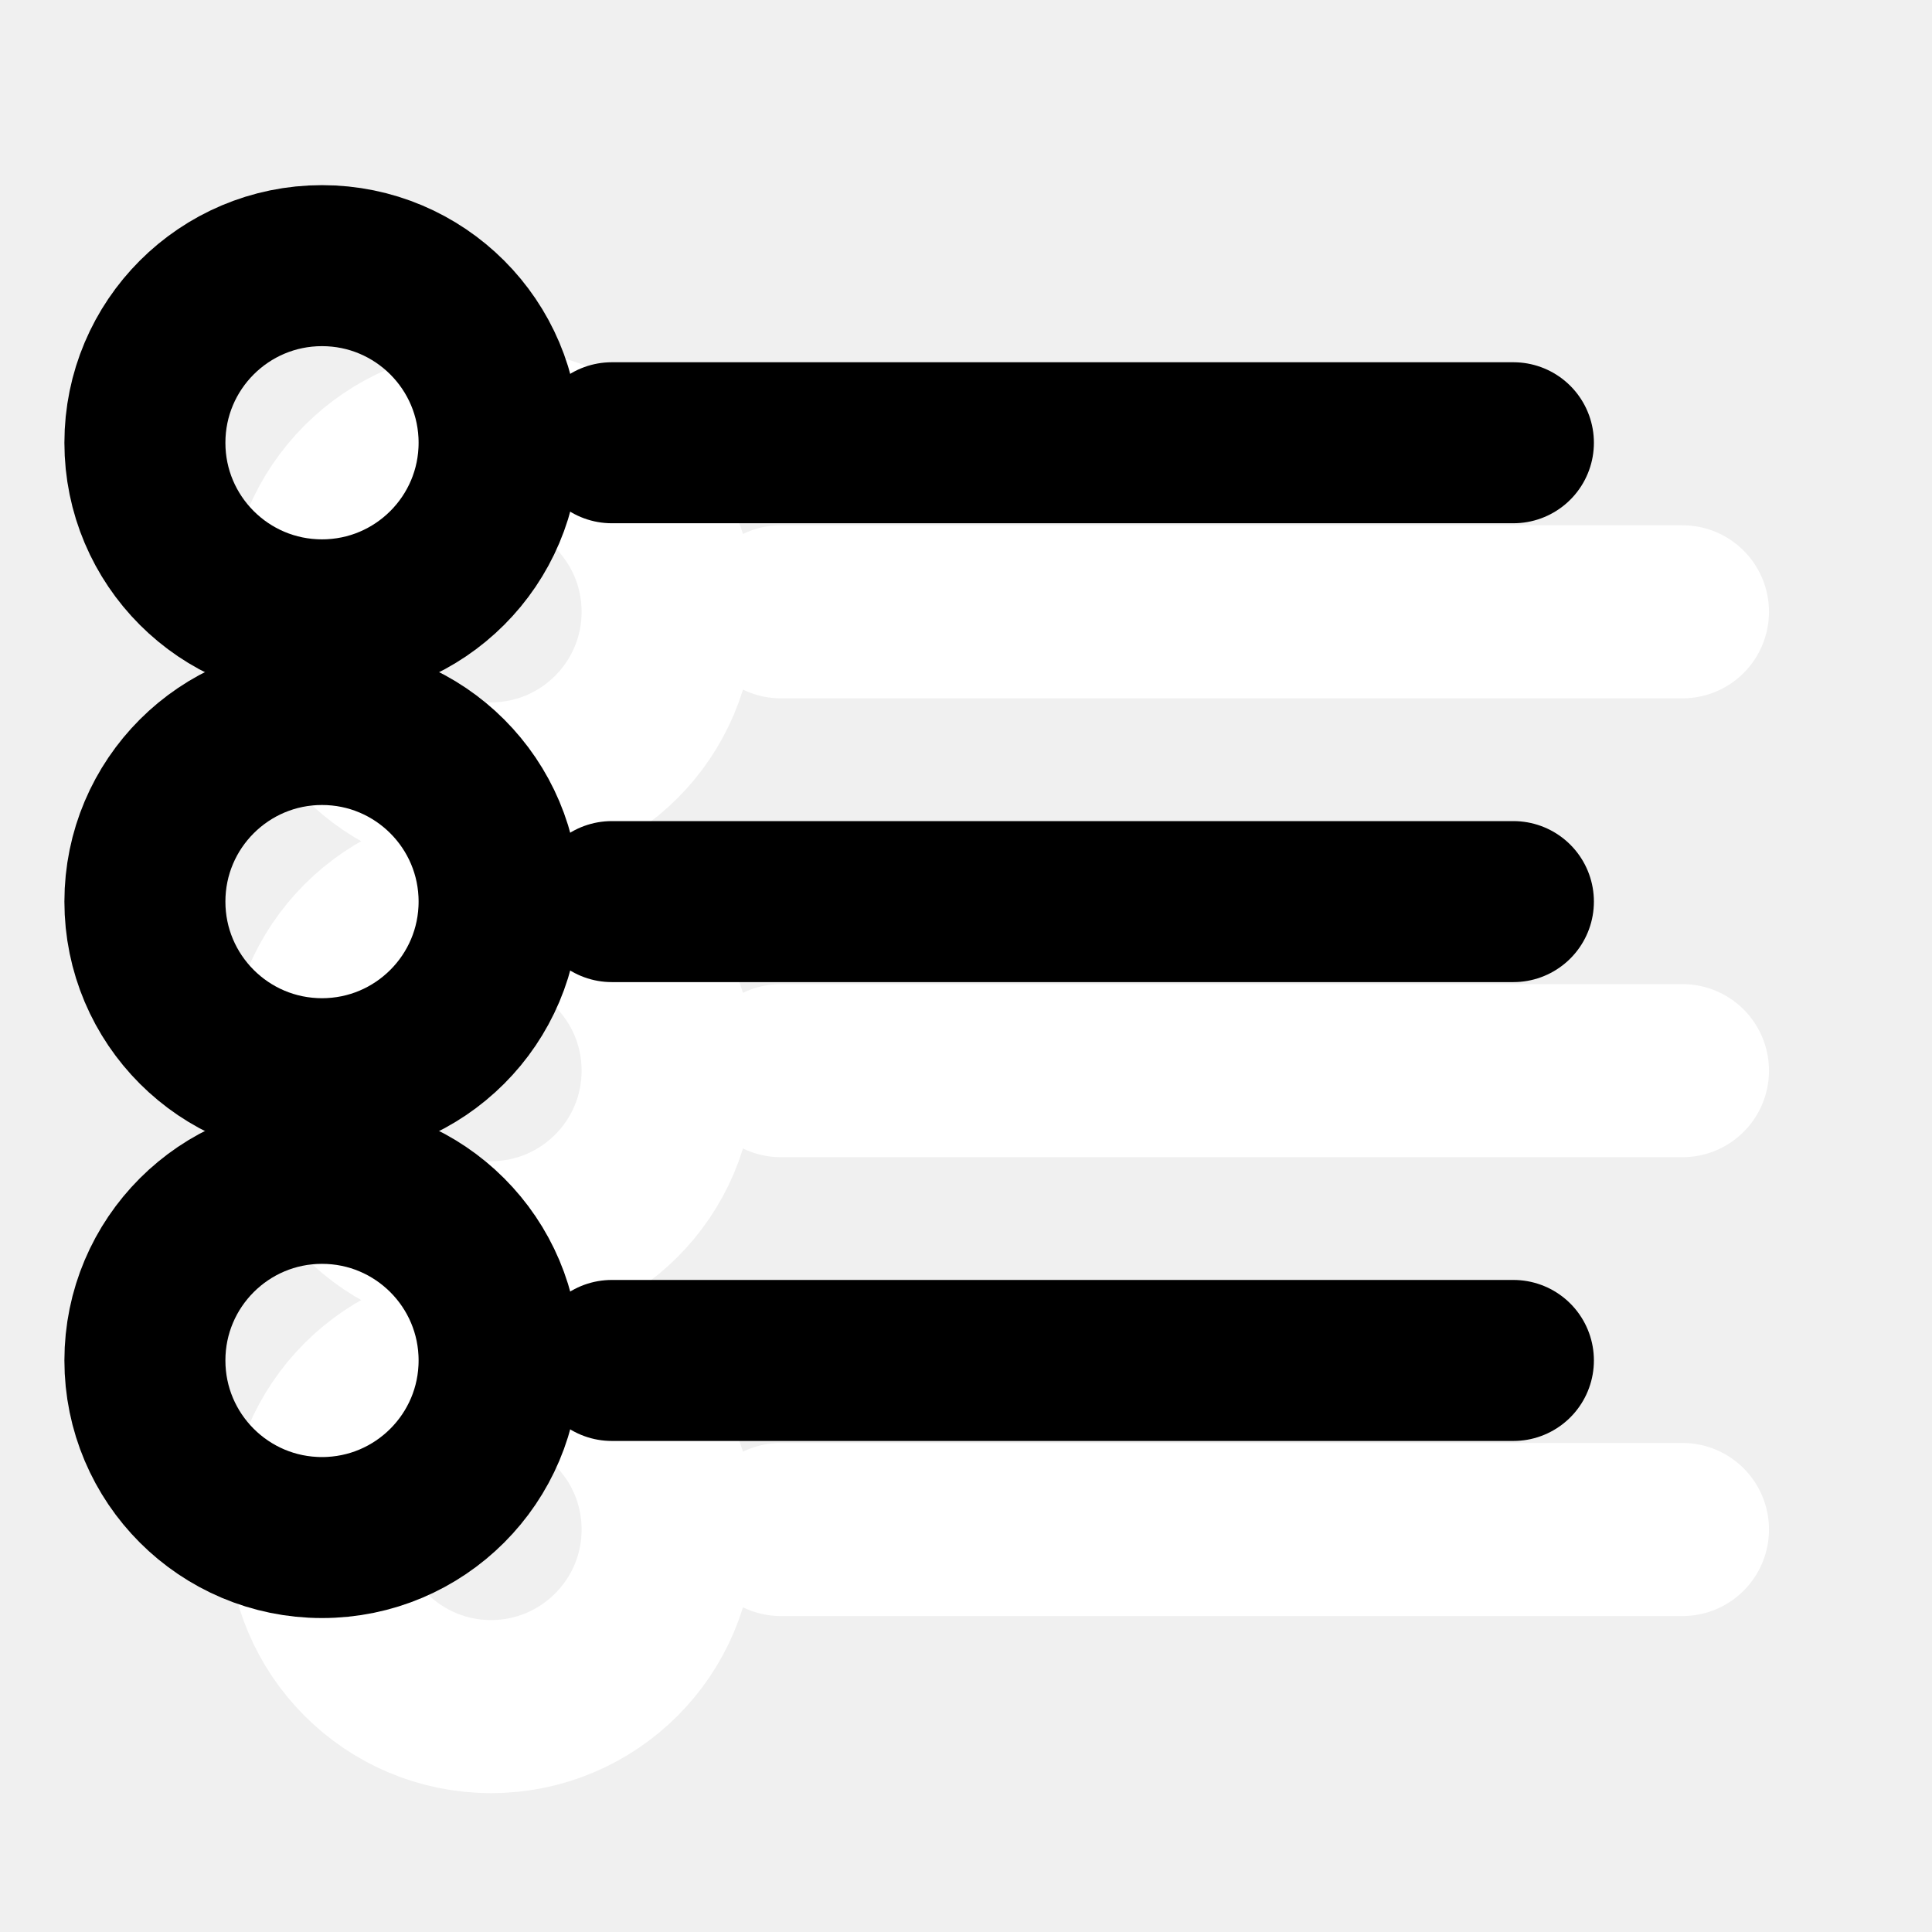
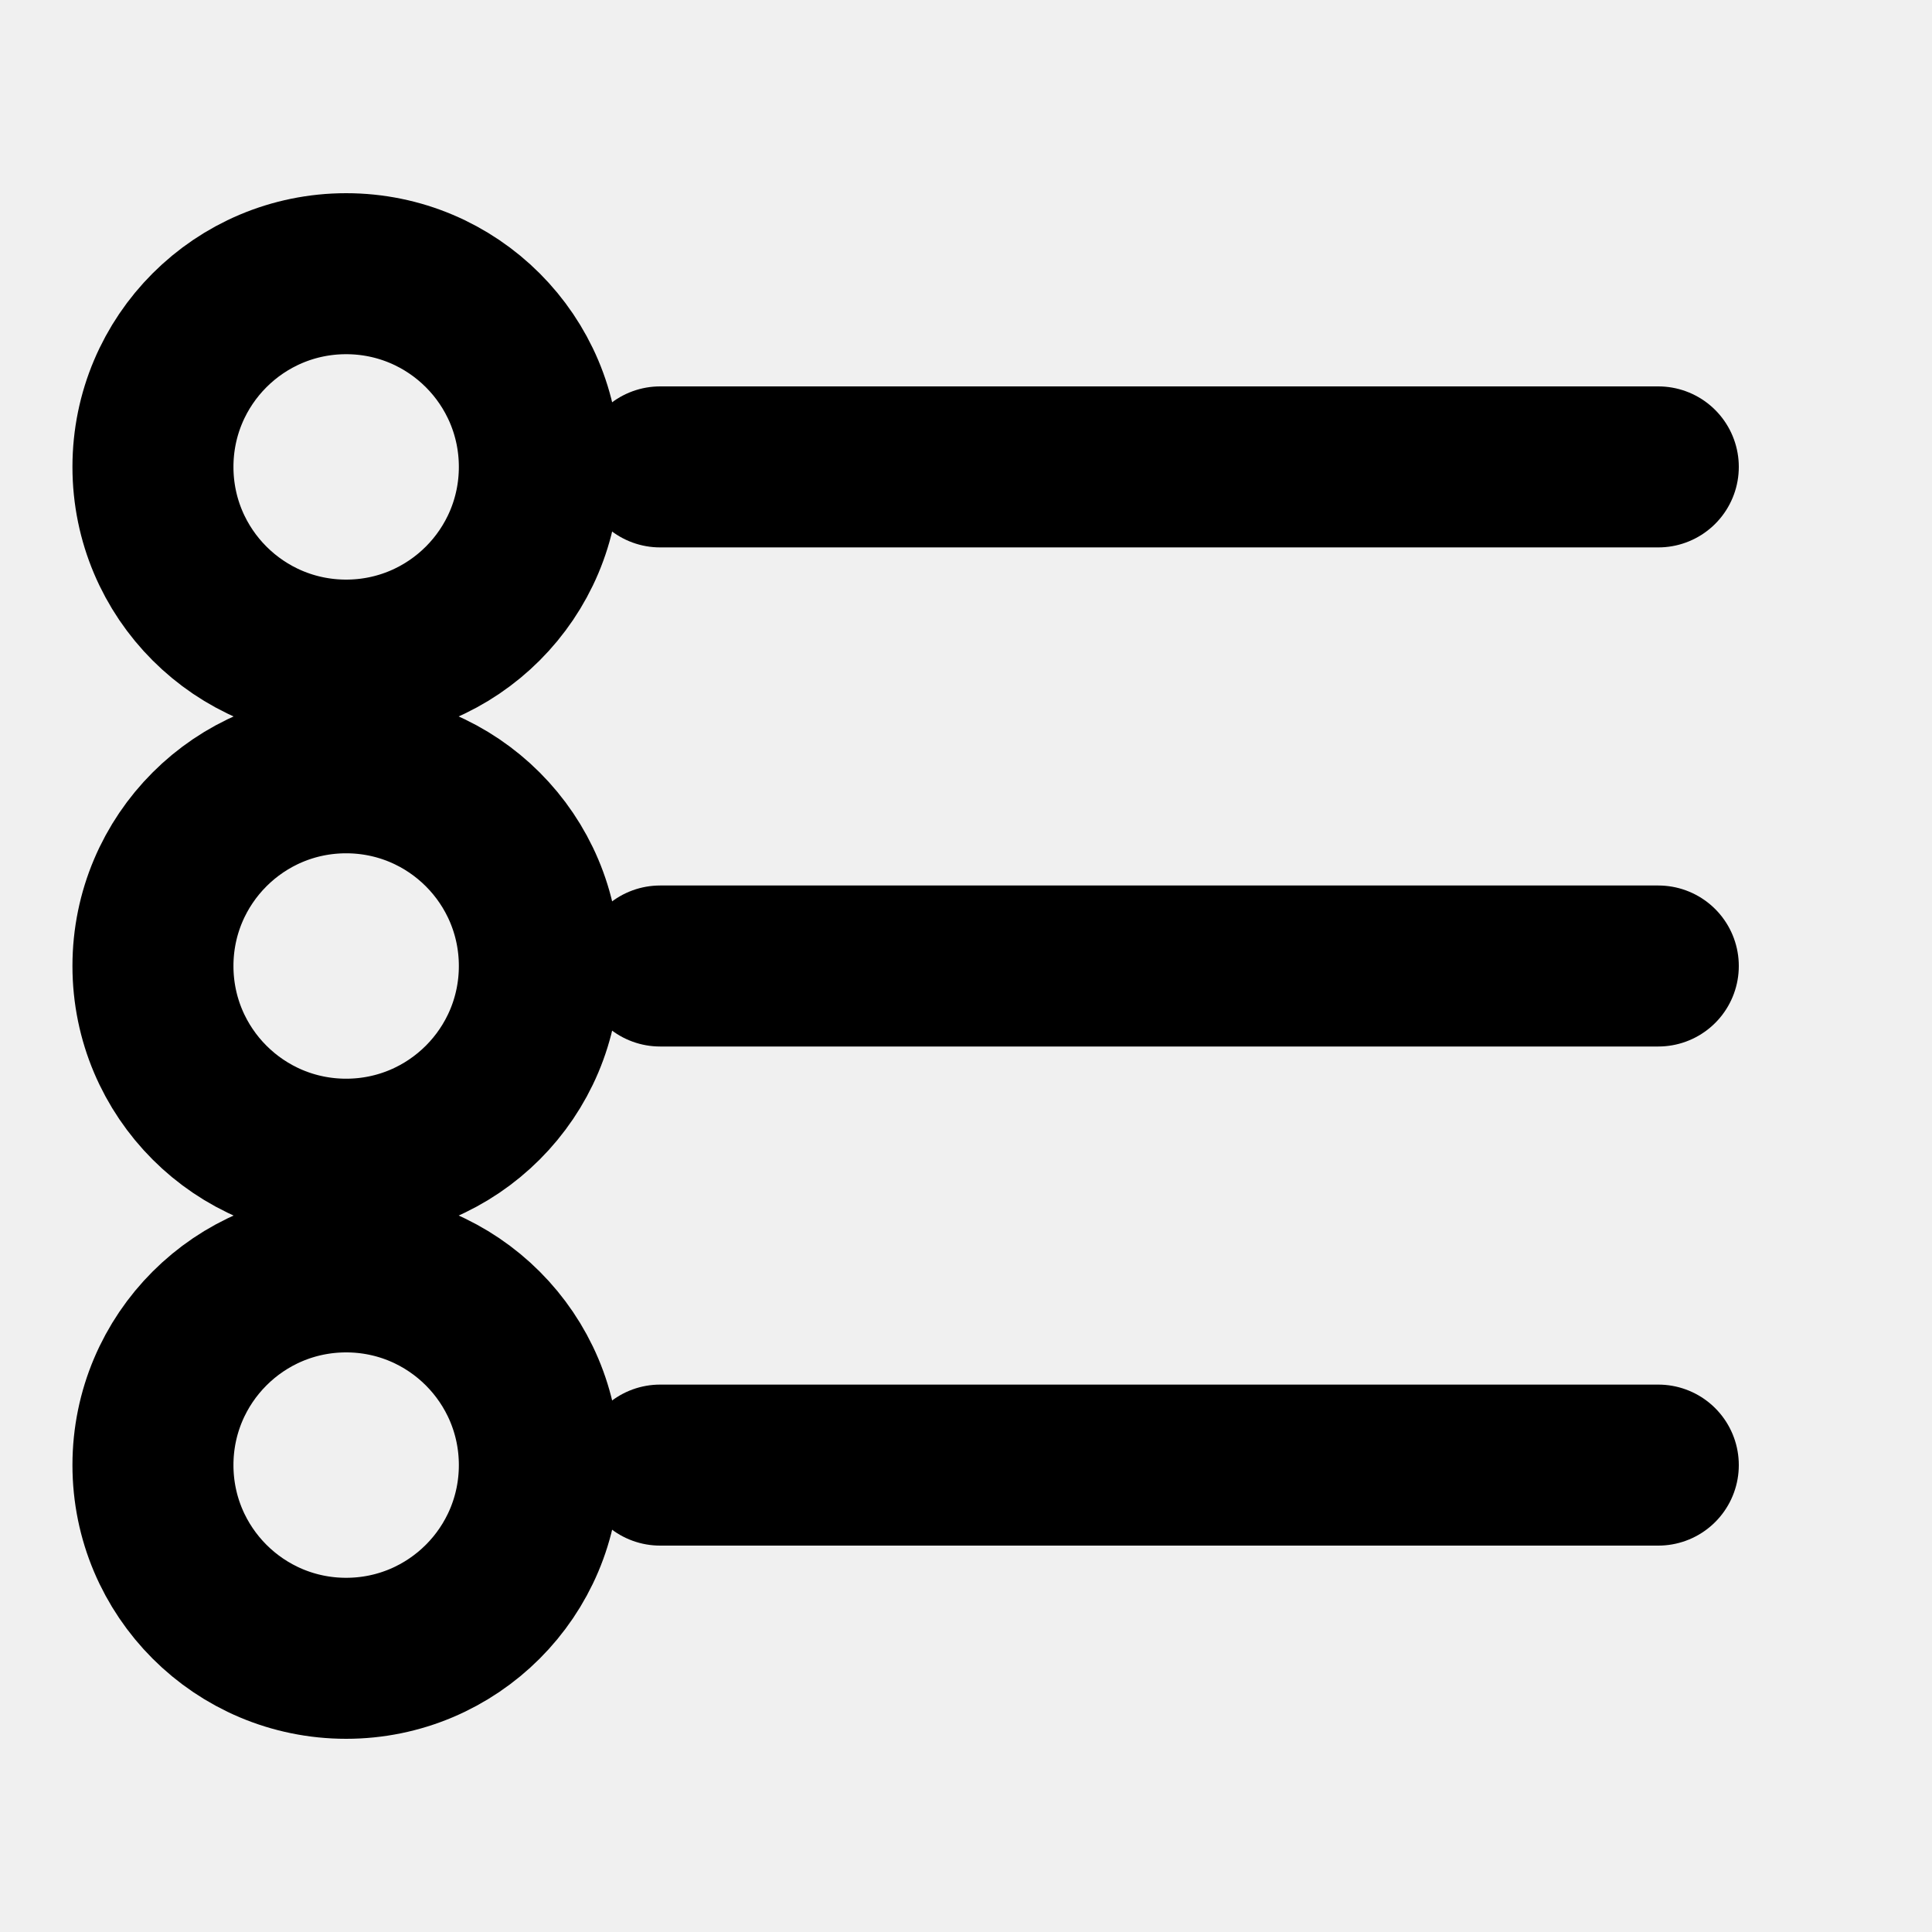
- <svg xmlns="http://www.w3.org/2000/svg" viewBox="0 0 24 24" fill="none" stroke-linecap="round" stroke-linejoin="round" aria-hidden="true">
-   <g class="idp-sticker" transform="translate(2.1 2.1)" stroke="#fff" stroke-width="2.15">
-     <circle cx="4" cy="5.5" r="2.2" fill="none" />
-     <path d="M7.6 5.5h11.2" fill="none" />
-     <circle cx="4" cy="11.2" r="2.2" fill="none" />
-     <path d="M7.6 11.2h11.2" fill="none" />
-     <circle cx="4" cy="16.9" r="2.2" fill="none" />
-     <path d="M7.6 16.9h11.2" fill="none" />
-   </g>
-   <g class="idp-hard" stroke="currentColor" stroke-width="2">
-     <circle cx="4" cy="5.5" r="2.2" fill="none" />
-     <path d="M7.6 5.5h11.2" fill="none" />
-     <circle cx="4" cy="11.2" r="2.2" fill="none" />
-     <path d="M7.6 11.2h11.2" fill="none" />
-     <circle cx="4" cy="16.9" r="2.2" fill="none" />
-     <path d="M7.6 16.9h11.2" fill="none" />
-   </g>
+ <svg xmlns="http://www.w3.org/2000/svg" viewBox="0 0 24 24" fill="none" stroke="currentColor" stroke-width="2" stroke-linecap="round" stroke-linejoin="round" aria-hidden="true">
+   <circle cx="4.3" cy="5.8" r="2.4" />
+   <path d="M8.2 5.8h12.4" />
+   <circle cx="4.3" cy="12" r="2.4" />
+   <path d="M8.2 12h12.4" />
+   <circle cx="4.3" cy="18.2" r="2.4" />
+   <path d="M8.2 18.2h12.4" />
</svg>
